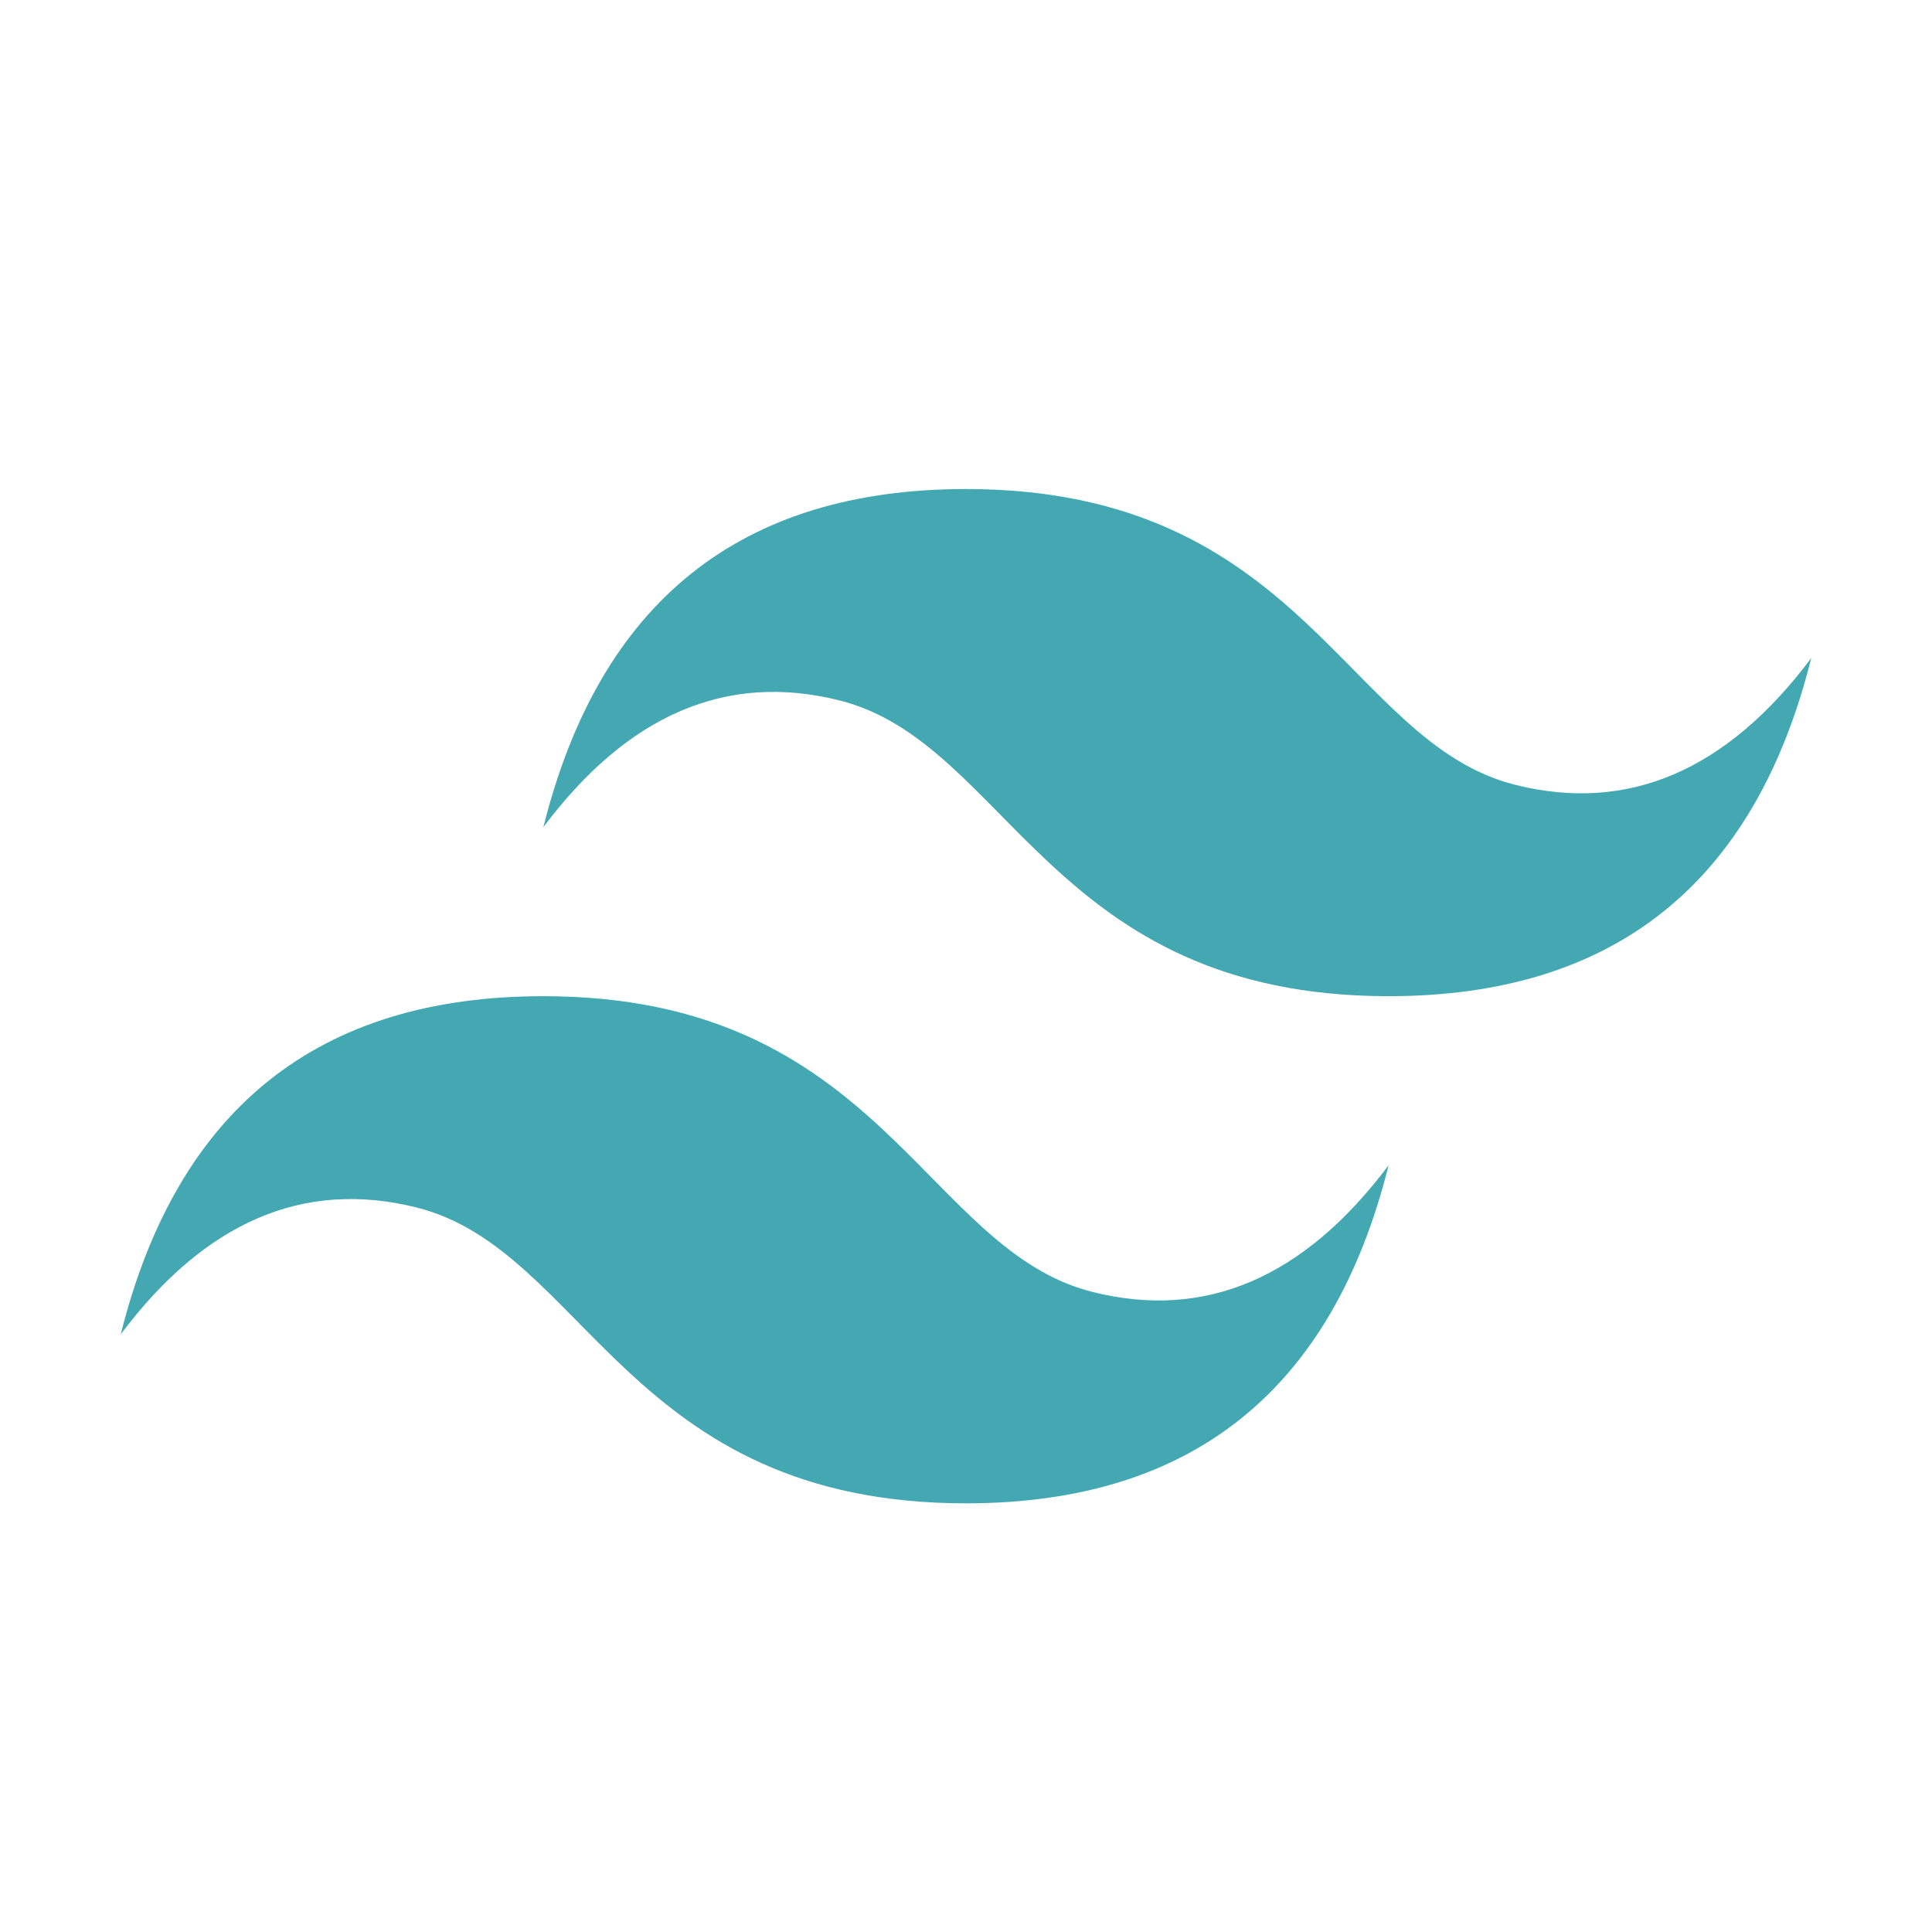
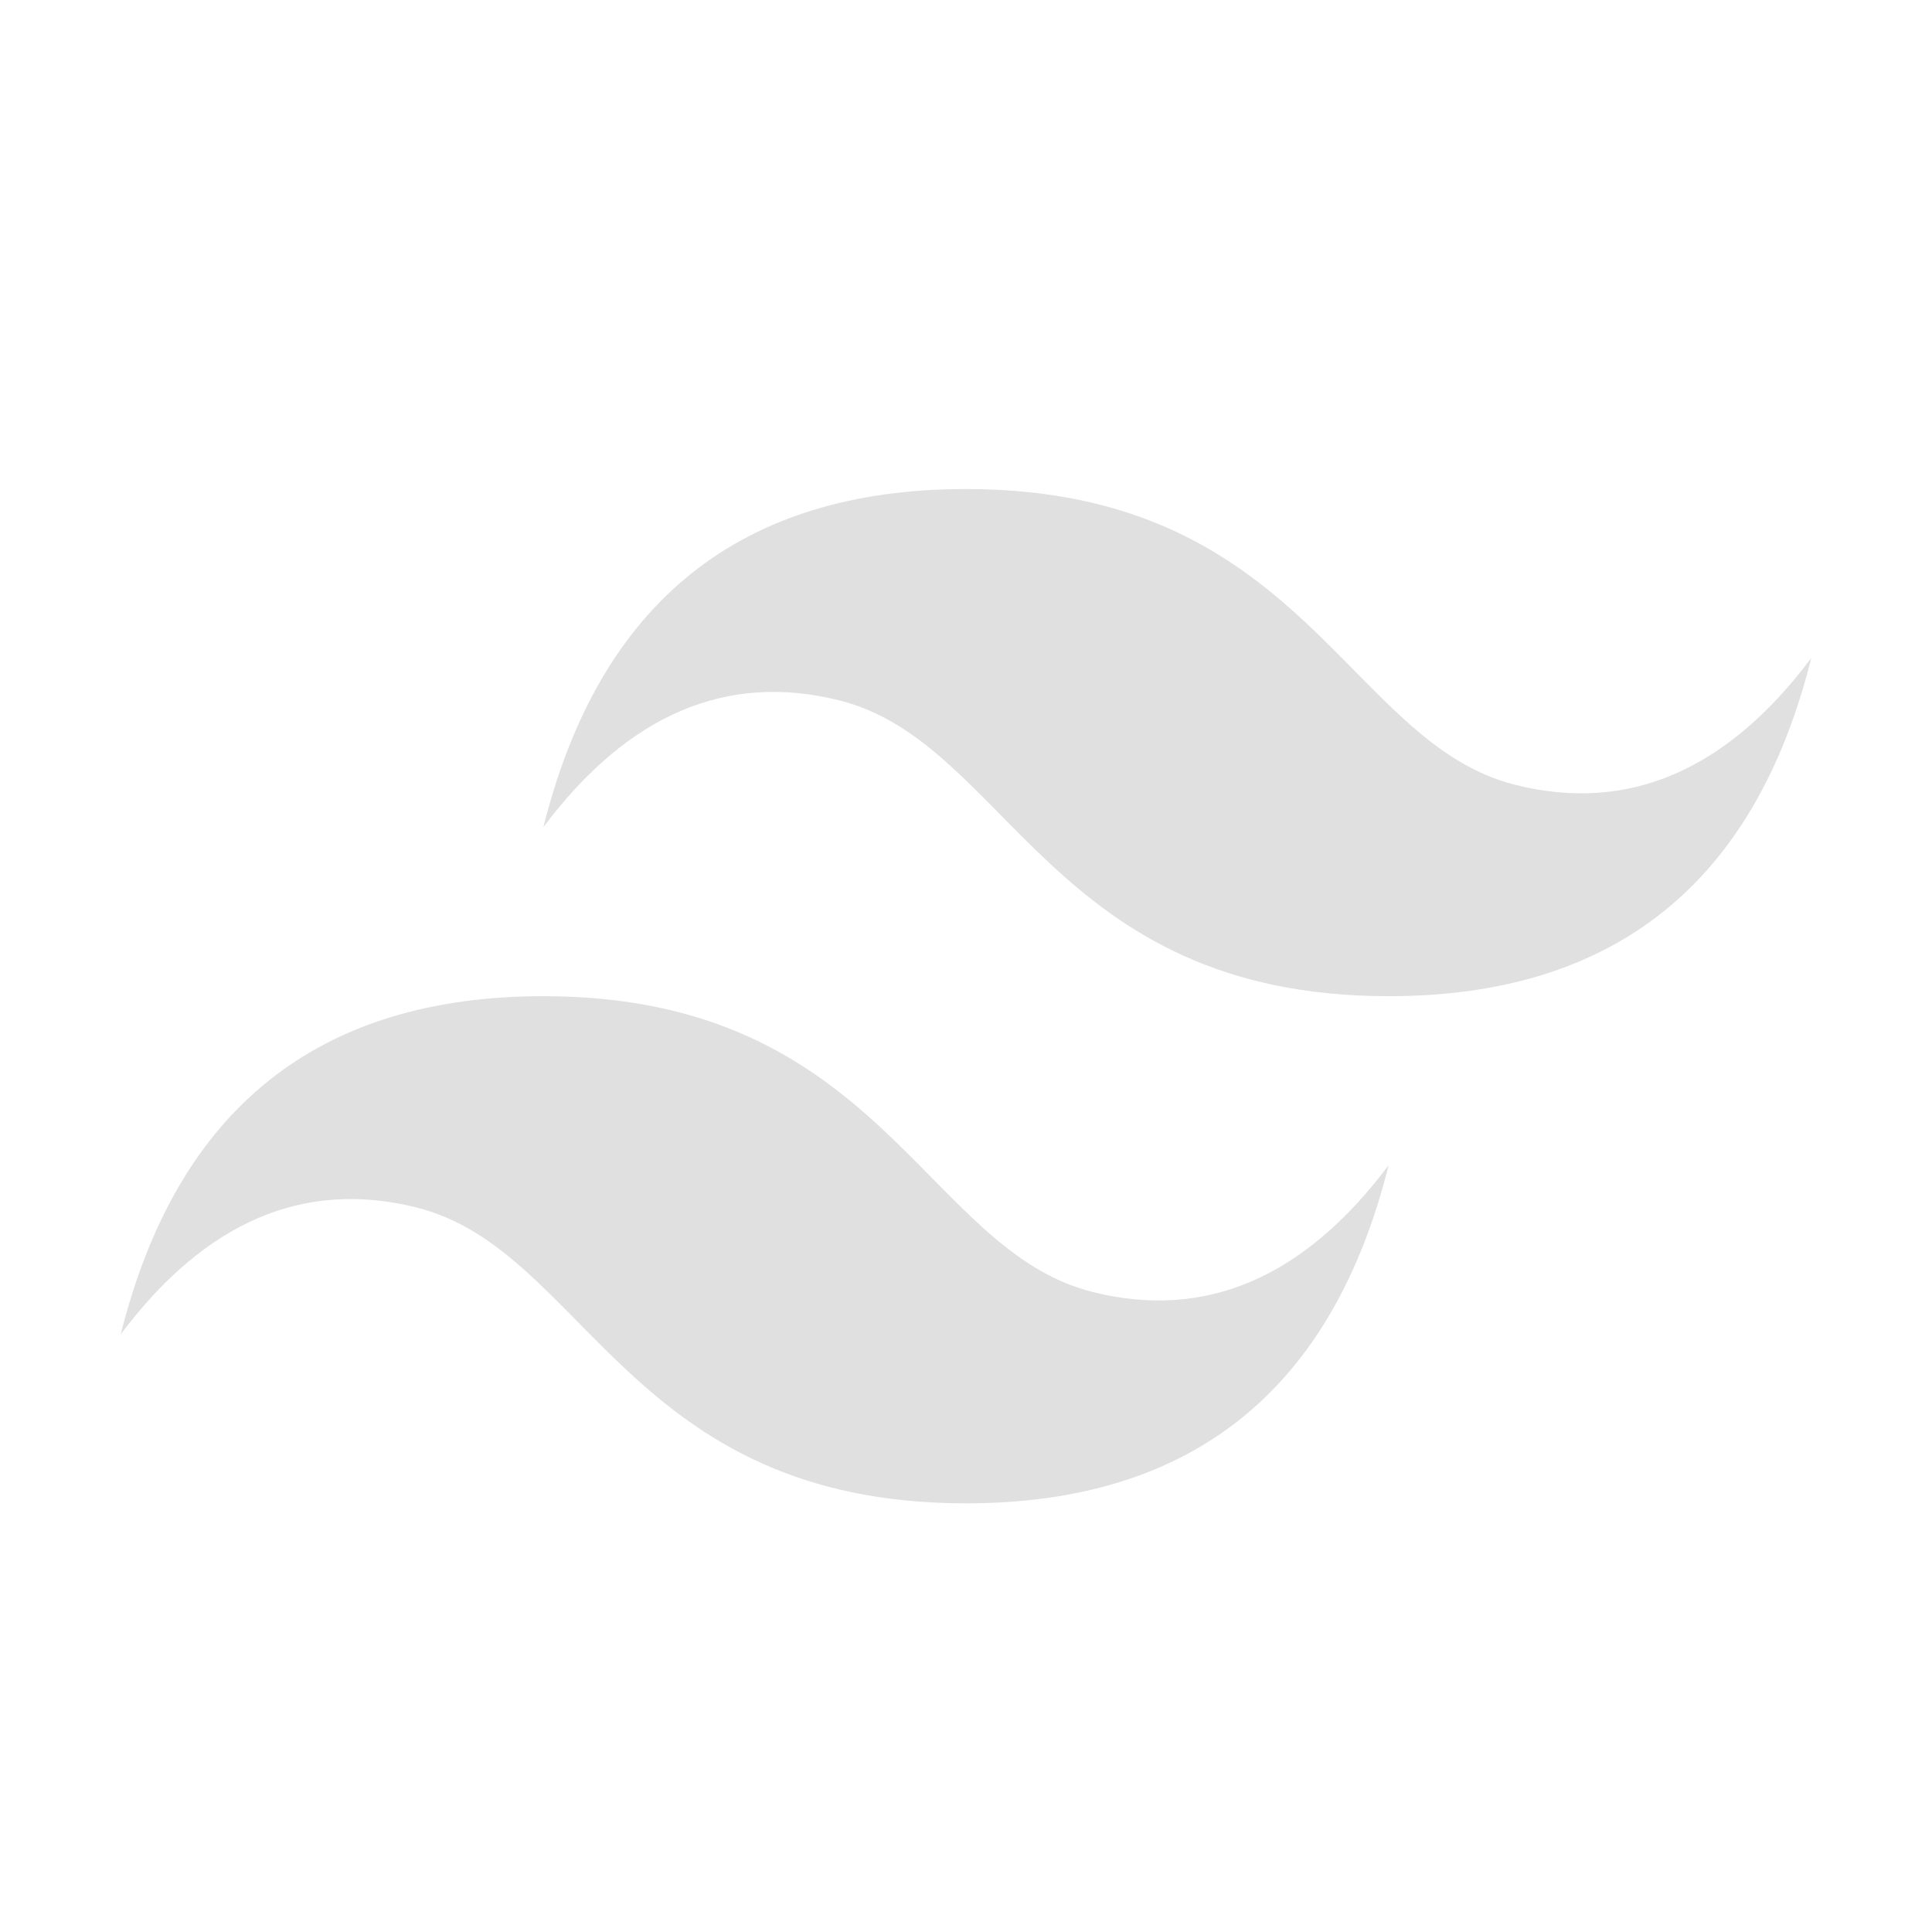
<svg xmlns="http://www.w3.org/2000/svg" width="800px" height="800px" viewBox="0 0 32 32">
-   <path d="M9,13.7q1.4-5.6,7-5.6c5.6,0,6.3,4.2,9.1,4.9q2.8.7,4.9-2.1-1.4,5.6-7,5.6c-5.6,0-6.3-4.2-9.1-4.9Q11.1,10.9,9,13.7ZM2,22.1q1.4-5.6,7-5.6c5.6,0,6.3,4.2,9.1,4.9q2.8.7,4.9-2.1-1.4,5.6-7,5.6c-5.6,0-6.3-4.2-9.1-4.9Q4.1,19.3,2,22.1Z" style="fill:#44a8b3" />
+   <path d="M9,13.7q1.4-5.6,7-5.6c5.6,0,6.3,4.2,9.1,4.9q2.8.7,4.9-2.1-1.4,5.6-7,5.6c-5.6,0-6.3-4.2-9.1-4.9Q11.1,10.9,9,13.7ZM2,22.1q1.4-5.6,7-5.6c5.6,0,6.3,4.2,9.1,4.9q2.8.7,4.9-2.1-1.4,5.6-7,5.6c-5.6,0-6.3-4.2-9.1-4.9Q4.1,19.3,2,22.1Z" style="fill:#e0e0e0" />
</svg>
